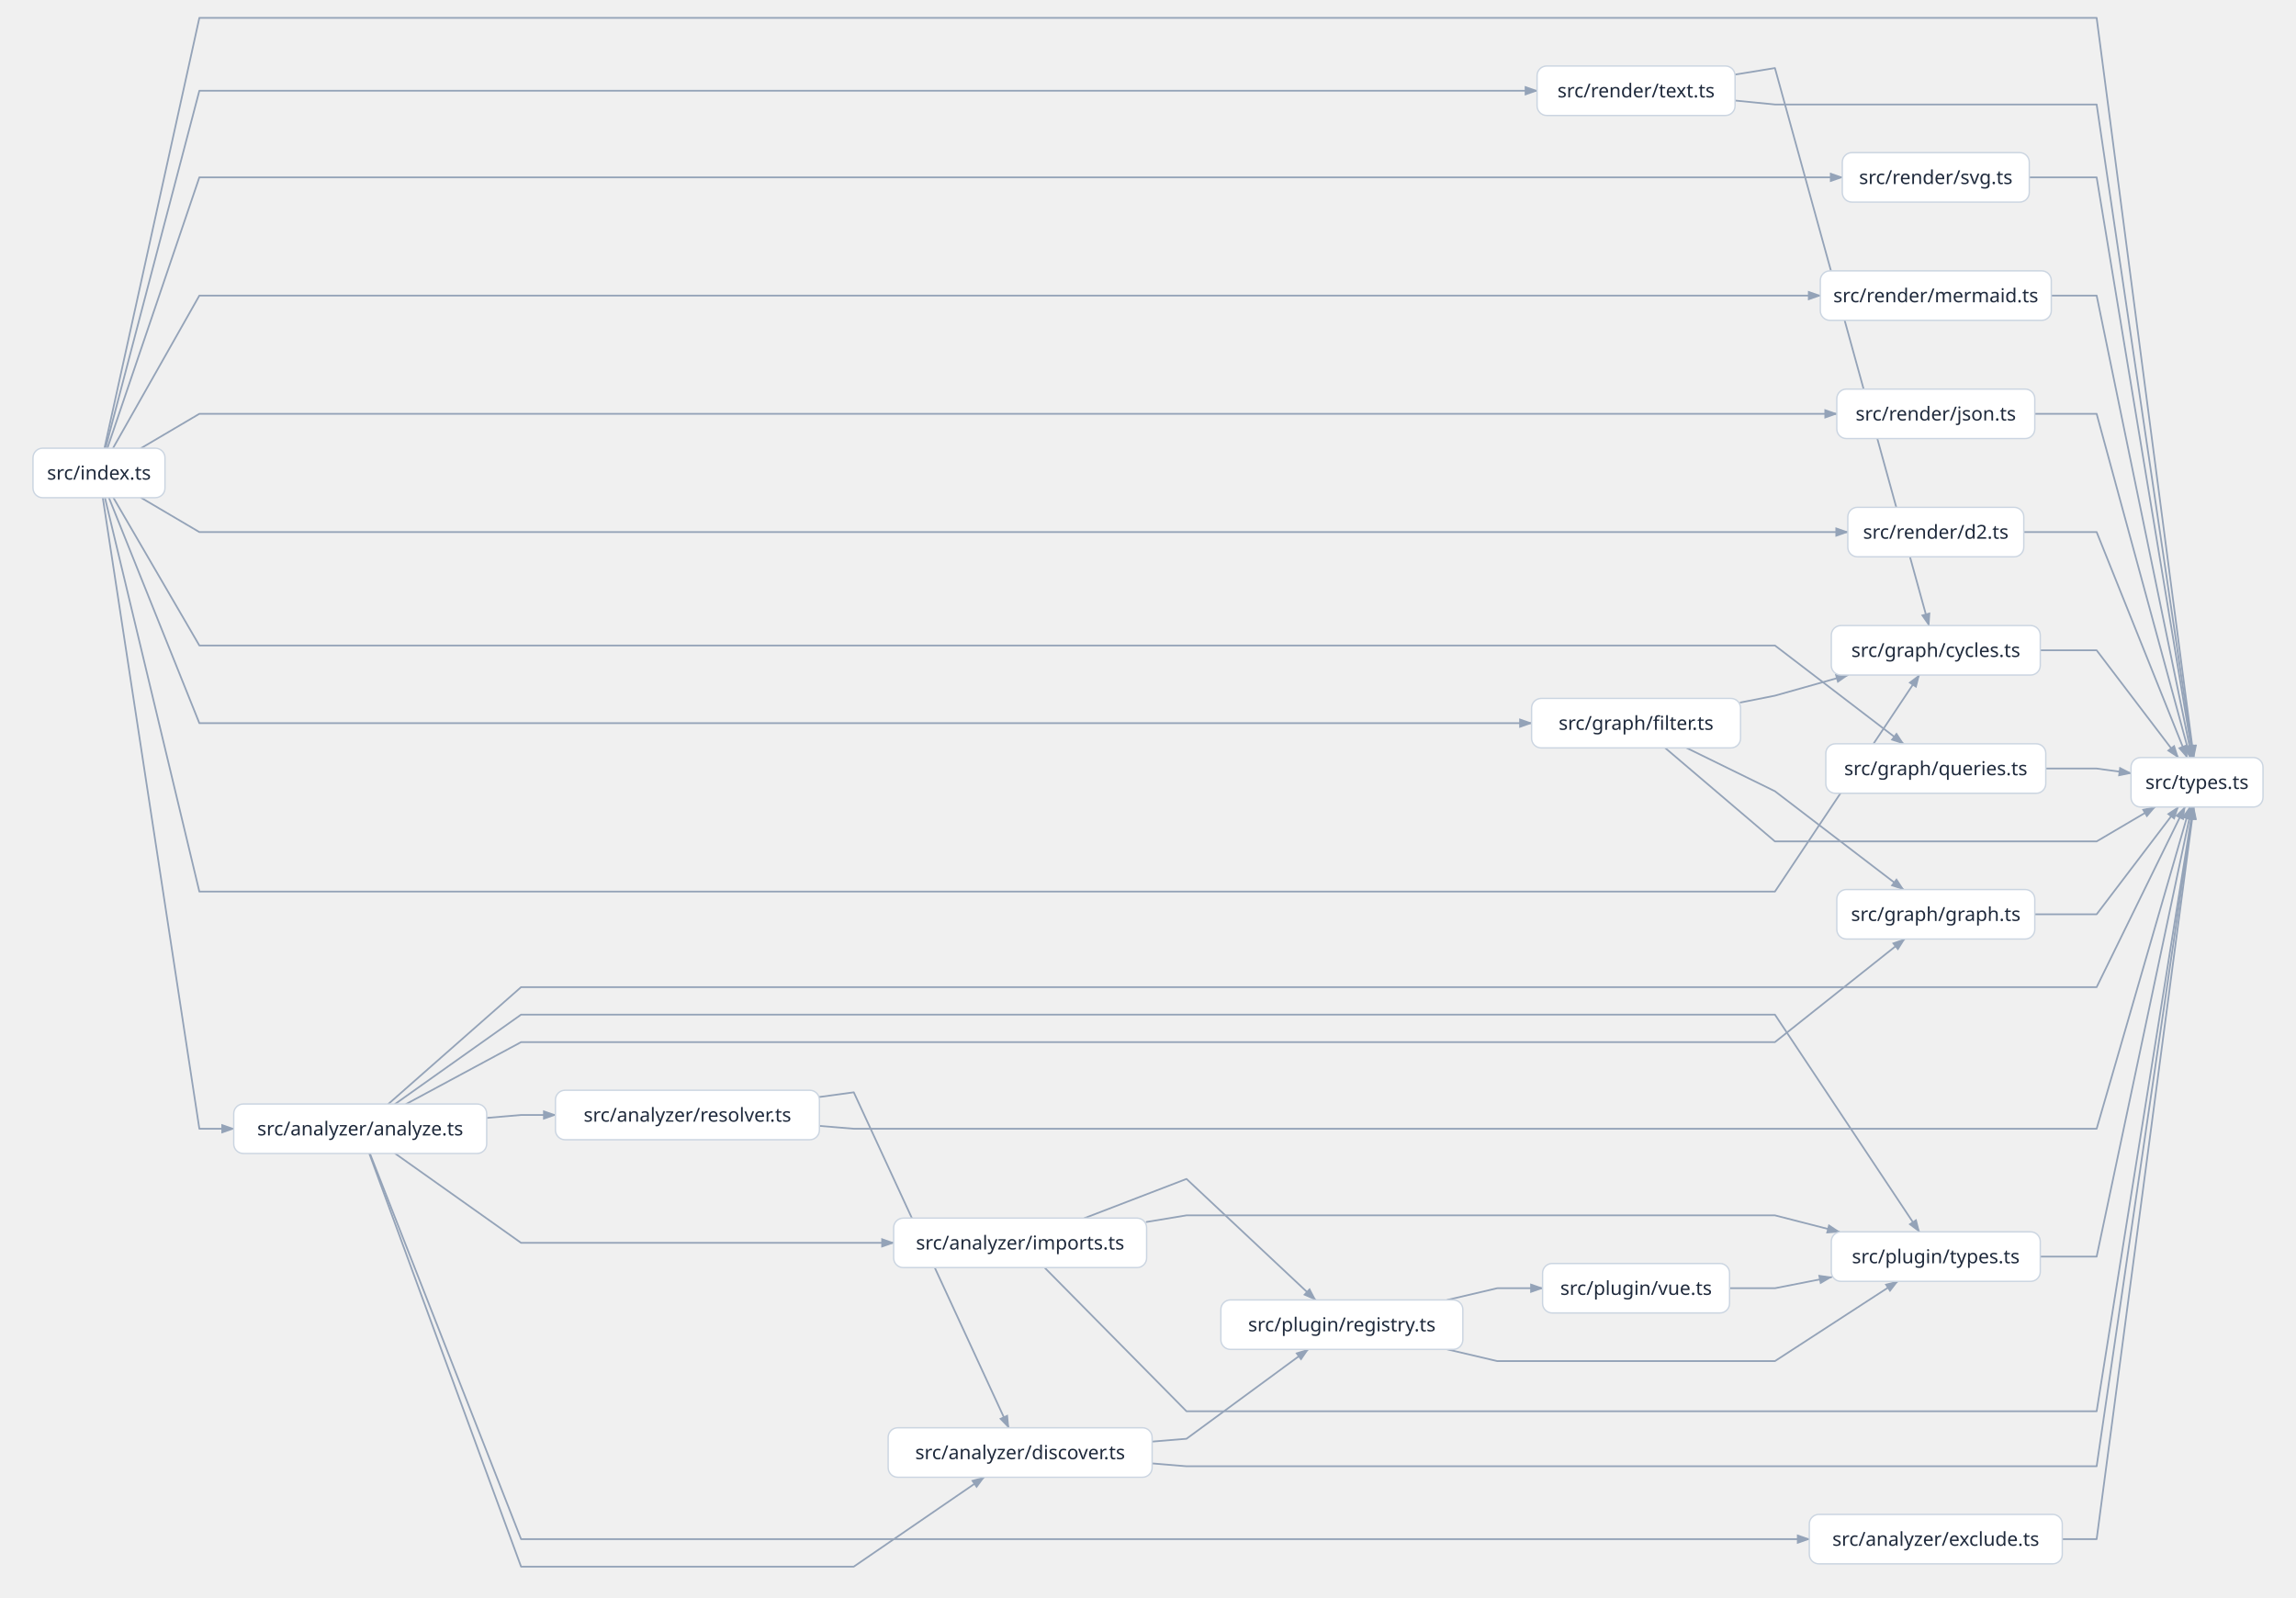
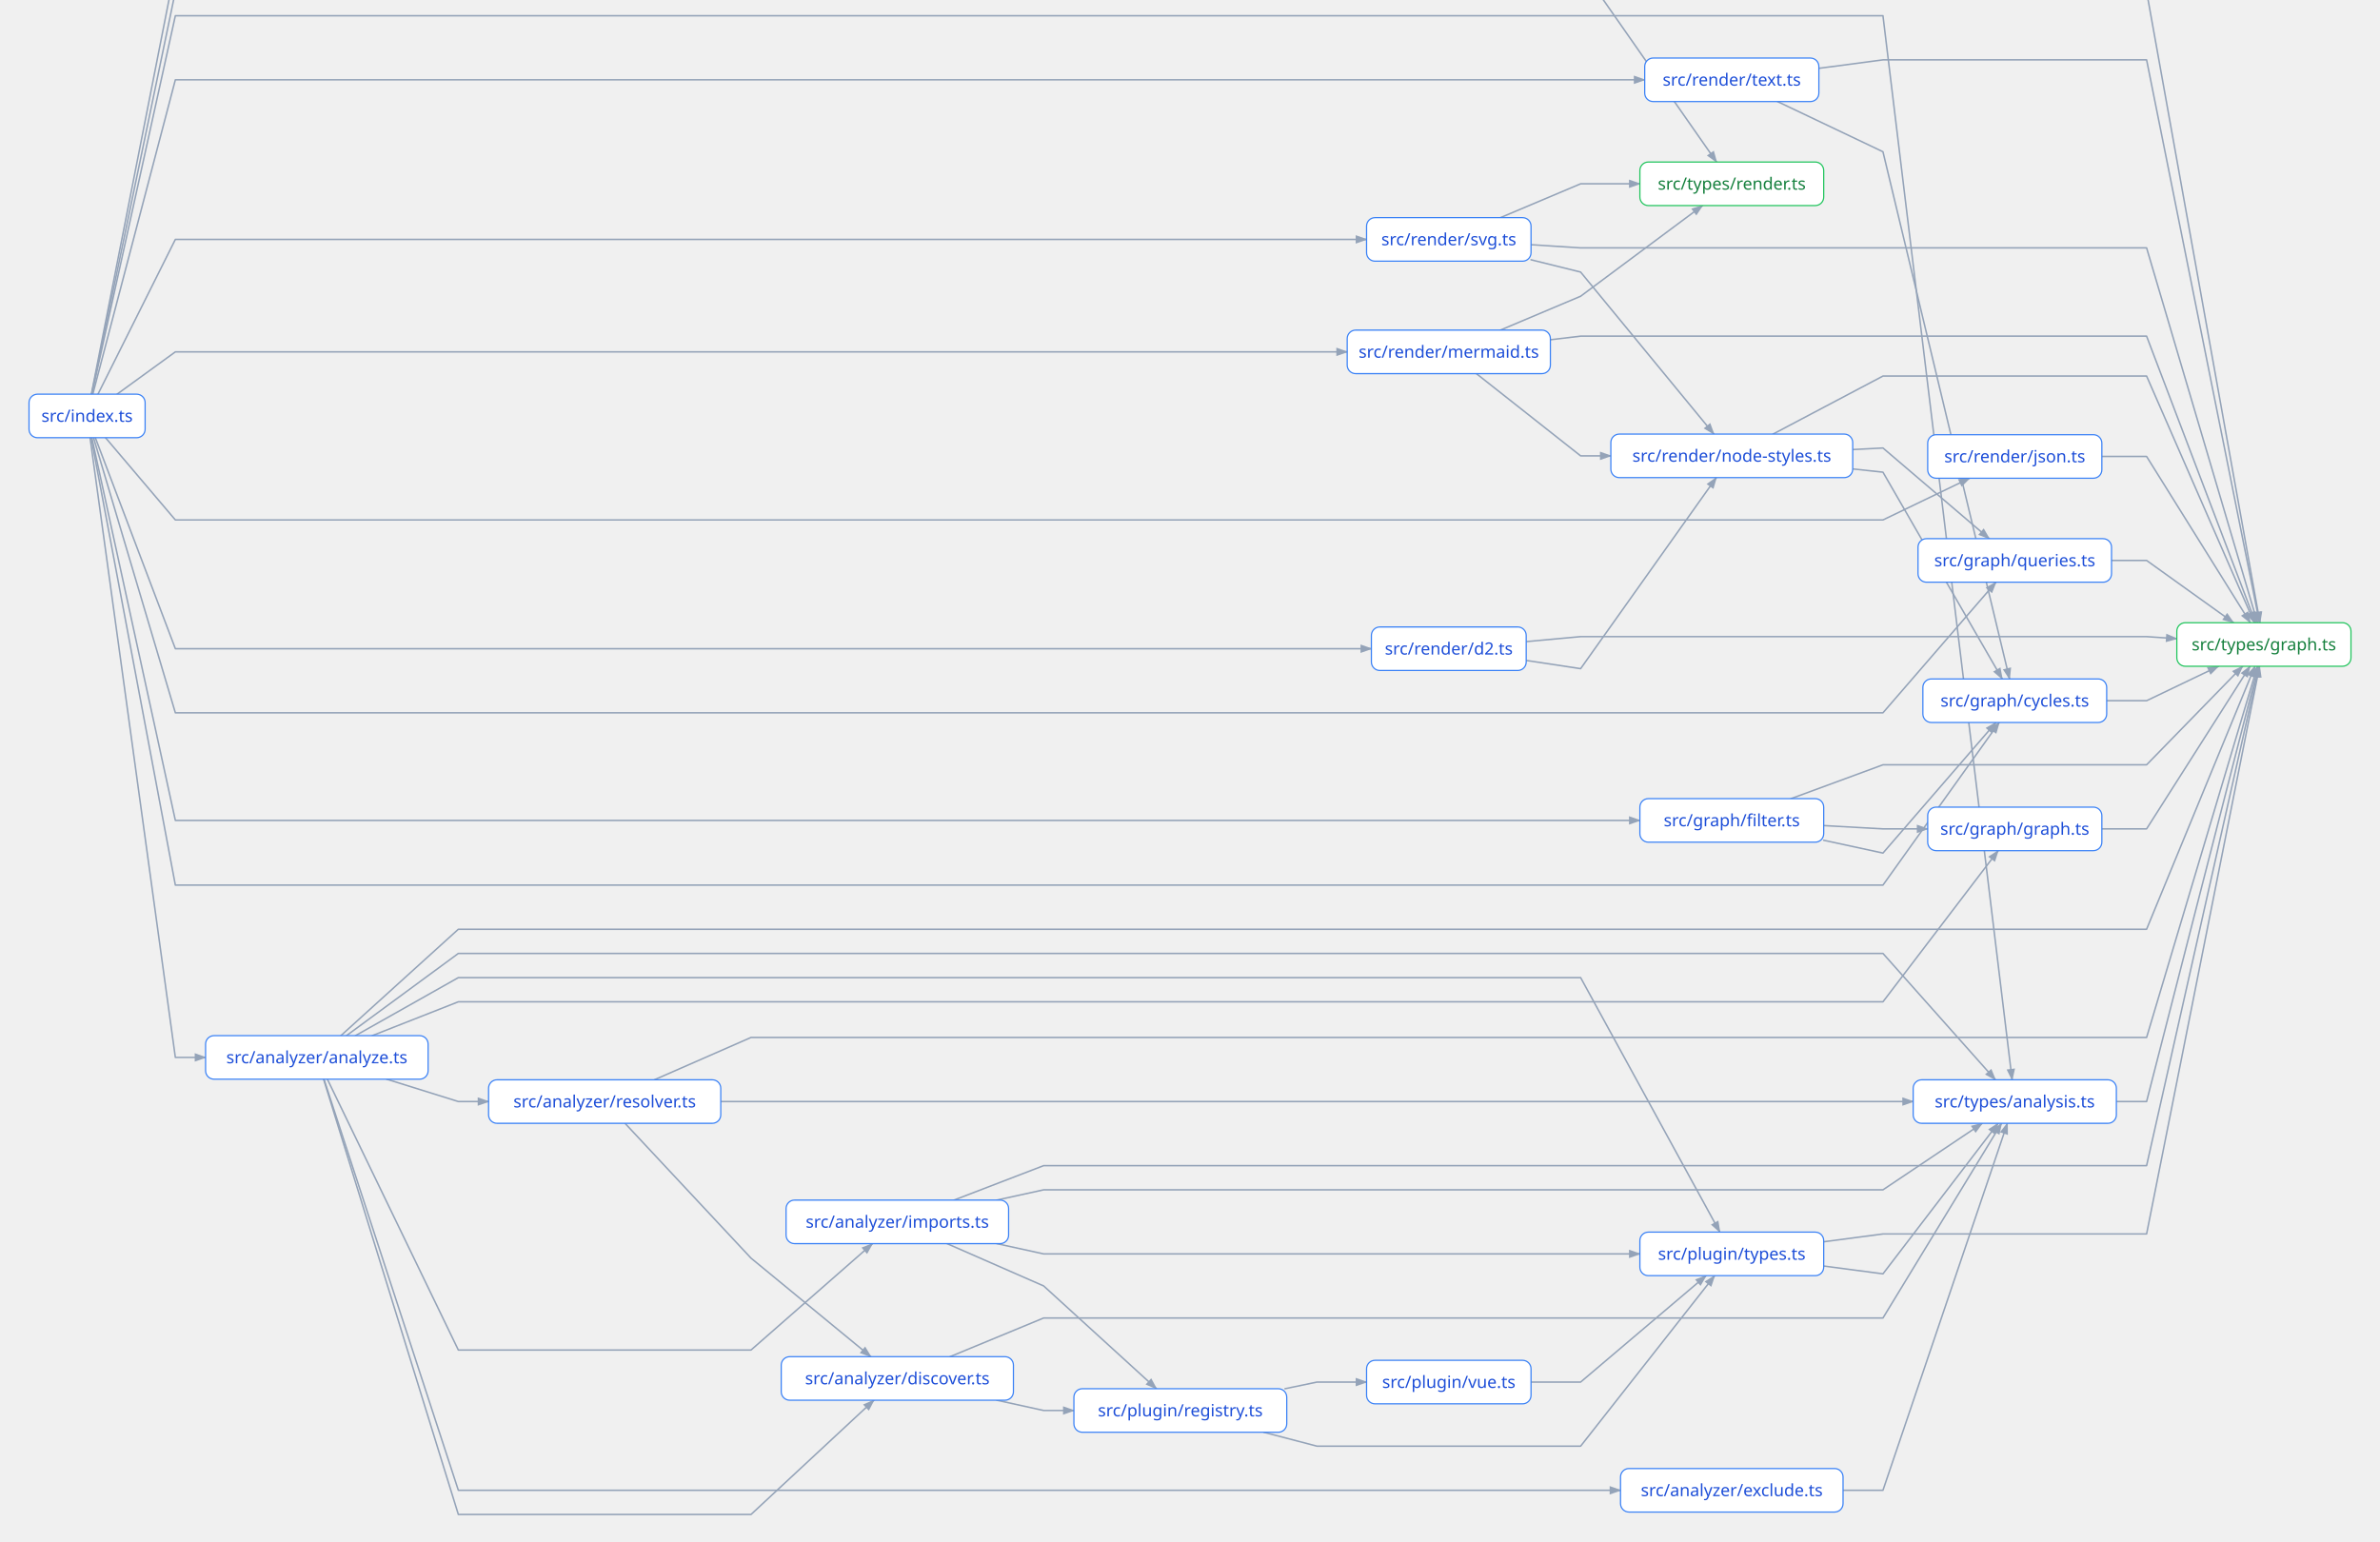
- <svg xmlns="http://www.w3.org/2000/svg" width="1670" height="1162" viewBox="0 0 1670 1162">
+ <svg xmlns="http://www.w3.org/2000/svg" width="1968" height="1275" viewBox="0 0 1968 1275">
  <defs>
    <marker id="arrow" viewBox="0 0 10 7" refX="9" refY="3.5" markerWidth="8" markerHeight="6" orient="auto">
      <path d="M 0 0 L 10 3.5 L 0 7 Z" fill="#94a3b8" />
    </marker>
    <marker id="arrow-cyclic" viewBox="0 0 10 7" refX="9" refY="3.5" markerWidth="8" markerHeight="6" orient="auto">
      <path d="M 0 0 L 10 3.5 L 0 7 Z" fill="#ef4444" />
    </marker>
  </defs>
  <g transform="translate(0 24)">
-     <path d="M 268.61 815 L 379 1115.50 L 500 1115.50 L 621 1115.50 L 715.76 1050.50" fill="none" stroke="#94a3b8" stroke-width="1.25" stroke-linecap="round" stroke-linejoin="round" marker-end="url(#arrow)" />
-     <path d="M 269.06 815 L 379 1095.50 L 500 1095.50 L 621 1095.50 L 742 1095.50 L 863 1095.50 L 976 1095.50 L 1089 1095.50 L 1190 1095.50 L 1291 1095.50 L 1316 1095.50" fill="none" stroke="#94a3b8" stroke-width="1.25" stroke-linecap="round" stroke-linejoin="round" marker-end="url(#arrow)" />
-     <path d="M 287.37 815 L 379 880 L 500 880 L 621 880 L 650 880" fill="none" stroke="#94a3b8" stroke-width="1.25" stroke-linecap="round" stroke-linejoin="round" marker-end="url(#arrow)" />
-     <path d="M 354 789.14 L 379 787 L 404 787" fill="none" stroke="#94a3b8" stroke-width="1.25" stroke-linecap="round" stroke-linejoin="round" marker-end="url(#arrow)" />
-     <path d="M 295.43 779 L 379 734 L 500 734 L 621 734 L 742 734 L 863 734 L 976 734 L 1089 734 L 1190 734 L 1291 734 L 1385.35 659" fill="none" stroke="#94a3b8" stroke-width="1.25" stroke-linecap="round" stroke-linejoin="round" marker-end="url(#arrow)" />
-     <path d="M 287.37 779 L 379 714 L 500 714 L 621 714 L 742 714 L 863 714 L 976 714 L 1089 714 L 1190 714 L 1291 714 L 1396.03 872" fill="none" stroke="#94a3b8" stroke-width="1.25" stroke-linecap="round" stroke-linejoin="round" marker-end="url(#arrow)" />
-     <path d="M 282.45 779 L 379 694 L 500 694 L 621 694 L 742 694 L 863 694 L 976 694 L 1089 694 L 1190 694 L 1291 694 L 1408 694 L 1525 694 L 1589.18 563" fill="none" stroke="#94a3b8" stroke-width="1.25" stroke-linecap="round" stroke-linejoin="round" marker-end="url(#arrow)" />
-     <path d="M 838 1024.57 L 863 1022.50 L 951.49 957.50" fill="none" stroke="#94a3b8" stroke-width="1.25" stroke-linecap="round" stroke-linejoin="round" marker-end="url(#arrow)" />
-     <path d="M 838 1040.43 L 863 1042.50 L 976 1042.50 L 1089 1042.50 L 1190 1042.50 L 1291 1042.50 L 1408 1042.50 L 1525 1042.50 L 1595.36 563" fill="none" stroke="#94a3b8" stroke-width="1.25" stroke-linecap="round" stroke-linejoin="round" marker-end="url(#arrow)" />
-     <path d="M 1500 1095.50 L 1525 1095.50 L 1595.61 563" fill="none" stroke="#94a3b8" stroke-width="1.25" stroke-linecap="round" stroke-linejoin="round" marker-end="url(#arrow)" />
-     <path d="M 788.84 862 L 863 833.50 L 956.81 921.50" fill="none" stroke="#94a3b8" stroke-width="1.25" stroke-linecap="round" stroke-linejoin="round" marker-end="url(#arrow)" />
-     <path d="M 834 864.79 L 863 860 L 976 860 L 1089 860 L 1190 860 L 1291 860 L 1337.80 872" fill="none" stroke="#94a3b8" stroke-width="1.25" stroke-linecap="round" stroke-linejoin="round" marker-end="url(#arrow)" />
-     <path d="M 759.78 898 L 863 1002.50 L 976 1002.50 L 1089 1002.50 L 1190 1002.50 L 1291 1002.50 L 1408 1002.50 L 1525 1002.50 L 1595.13 563" fill="none" stroke="#94a3b8" stroke-width="1.25" stroke-linecap="round" stroke-linejoin="round" marker-end="url(#arrow)" />
-     <path d="M 596 773.91 L 621 770.50 L 733.69 1014.50" fill="none" stroke="#94a3b8" stroke-width="1.25" stroke-linecap="round" stroke-linejoin="round" marker-end="url(#arrow)" />
-     <path d="M 596 794.93 L 621 797 L 742 797 L 863 797 L 976 797 L 1089 797 L 1190 797 L 1291 797 L 1408 797 L 1525 797 L 1592.79 563" fill="none" stroke="#94a3b8" stroke-width="1.25" stroke-linecap="round" stroke-linejoin="round" marker-end="url(#arrow)" />
-     <path d="M 1484 449 L 1525 449 L 1584.31 527" fill="none" stroke="#94a3b8" stroke-width="1.25" stroke-linecap="round" stroke-linejoin="round" marker-end="url(#arrow)" />
-     <path d="M 1266 486.95 L 1291 482 L 1344.18 467" fill="none" stroke="#94a3b8" stroke-width="1.25" stroke-linecap="round" stroke-linejoin="round" marker-end="url(#arrow)" />
-     <path d="M 1226.73 520 L 1291 551.50 L 1384.47 623" fill="none" stroke="#94a3b8" stroke-width="1.25" stroke-linecap="round" stroke-linejoin="round" marker-end="url(#arrow)" />
-     <path d="M 1211.14 520 L 1291 588 L 1408 588 L 1525 588 L 1567.44 563" fill="none" stroke="#94a3b8" stroke-width="1.25" stroke-linecap="round" stroke-linejoin="round" marker-end="url(#arrow)" />
-     <path d="M 1480 641 L 1525 641 L 1584.31 563" fill="none" stroke="#94a3b8" stroke-width="1.25" stroke-linecap="round" stroke-linejoin="round" marker-end="url(#arrow)" />
-     <path d="M 1488 535 L 1525 535 L 1550 538.42" fill="none" stroke="#94a3b8" stroke-width="1.25" stroke-linecap="round" stroke-linejoin="round" marker-end="url(#arrow)" />
-     <path d="M 74.75 338 L 145 797 L 170 797" fill="none" stroke="#94a3b8" stroke-width="1.25" stroke-linecap="round" stroke-linejoin="round" marker-end="url(#arrow)" />
-     <path d="M 76.32 338 L 145 624.50 L 262 624.50 L 379 624.50 L 500 624.50 L 621 624.50 L 742 624.50 L 863 624.50 L 976 624.50 L 1089 624.50 L 1190 624.50 L 1291 624.50 L 1396 467" fill="none" stroke="#94a3b8" stroke-width="1.25" stroke-linecap="round" stroke-linejoin="round" marker-end="url(#arrow)" />
-     <path d="M 79.22 338 L 145 502 L 262 502 L 379 502 L 500 502 L 621 502 L 742 502 L 863 502 L 976 502 L 1089 502 L 1114 502" fill="none" stroke="#94a3b8" stroke-width="1.25" stroke-linecap="round" stroke-linejoin="round" marker-end="url(#arrow)" />
-     <path d="M 82.47 338 L 145 445.50 L 262 445.50 L 379 445.50 L 500 445.50 L 621 445.50 L 742 445.50 L 863 445.50 L 976 445.50 L 1089 445.50 L 1190 445.50 L 1291 445.50 L 1384.47 517" fill="none" stroke="#94a3b8" stroke-width="1.25" stroke-linecap="round" stroke-linejoin="round" marker-end="url(#arrow)" />
-     <path d="M 102.56 338 L 145 363 L 262 363 L 379 363 L 500 363 L 621 363 L 742 363 L 863 363 L 976 363 L 1089 363 L 1190 363 L 1291 363 L 1344 363" fill="none" stroke="#94a3b8" stroke-width="1.25" stroke-linecap="round" stroke-linejoin="round" marker-end="url(#arrow)" />
-     <path d="M 102.56 302 L 145 277 L 262 277 L 379 277 L 500 277 L 621 277 L 742 277 L 863 277 L 976 277 L 1089 277 L 1190 277 L 1291 277 L 1336 277" fill="none" stroke="#94a3b8" stroke-width="1.25" stroke-linecap="round" stroke-linejoin="round" marker-end="url(#arrow)" />
-     <path d="M 82.19 302 L 145 191 L 262 191 L 379 191 L 500 191 L 621 191 L 742 191 L 863 191 L 976 191 L 1089 191 L 1190 191 L 1291 191 L 1324 191" fill="none" stroke="#94a3b8" stroke-width="1.25" stroke-linecap="round" stroke-linejoin="round" marker-end="url(#arrow)" />
-     <path d="M 78.11 302 L 145 105 L 262 105 L 379 105 L 500 105 L 621 105 L 742 105 L 863 105 L 976 105 L 1089 105 L 1190 105 L 1291 105 L 1340 105" fill="none" stroke="#94a3b8" stroke-width="1.25" stroke-linecap="round" stroke-linejoin="round" marker-end="url(#arrow)" />
-     <path d="M 76.73 302 L 145 42 L 262 42 L 379 42 L 500 42 L 621 42 L 742 42 L 863 42 L 976 42 L 1089 42 L 1118 42" fill="none" stroke="#94a3b8" stroke-width="1.25" stroke-linecap="round" stroke-linejoin="round" marker-end="url(#arrow)" />
-     <path d="M 75.97 302 L 145 -11 L 262 -11 L 379 -11 L 500 -11 L 621 -11 L 742 -11 L 863 -11 L 976 -11 L 1089 -11 L 1190 -11 L 1291 -11 L 1408 -11 L 1525 -11 L 1595.64 527" fill="none" stroke="#94a3b8" stroke-width="1.25" stroke-linecap="round" stroke-linejoin="round" marker-end="url(#arrow)" />
-     <path d="M 1052.75 957.50 L 1089 966 L 1190 966 L 1291 966 L 1380.29 908" fill="none" stroke="#94a3b8" stroke-width="1.25" stroke-linecap="round" stroke-linejoin="round" marker-end="url(#arrow)" />
-     <path d="M 1052.75 921.50 L 1089 913 L 1122 913" fill="none" stroke="#94a3b8" stroke-width="1.25" stroke-linecap="round" stroke-linejoin="round" marker-end="url(#arrow)" />
-     <path d="M 1484 890 L 1525 890 L 1594.19 563" fill="none" stroke="#94a3b8" stroke-width="1.25" stroke-linecap="round" stroke-linejoin="round" marker-end="url(#arrow)" />
-     <path d="M 1258 913 L 1291 913 L 1332 904.94" fill="none" stroke="#94a3b8" stroke-width="1.25" stroke-linecap="round" stroke-linejoin="round" marker-end="url(#arrow)" />
-     <path d="M 1472 363 L 1525 363 L 1590.78 527" fill="none" stroke="#94a3b8" stroke-width="1.25" stroke-linecap="round" stroke-linejoin="round" marker-end="url(#arrow)" />
-     <path d="M 1480 277 L 1525 277 L 1593.10 527" fill="none" stroke="#94a3b8" stroke-width="1.25" stroke-linecap="round" stroke-linejoin="round" marker-end="url(#arrow)" />
-     <path d="M 1492 191 L 1525 191 L 1594.29 527" fill="none" stroke="#94a3b8" stroke-width="1.25" stroke-linecap="round" stroke-linejoin="round" marker-end="url(#arrow)" />
-     <path d="M 1476 105 L 1525 105 L 1595.01 527" fill="none" stroke="#94a3b8" stroke-width="1.25" stroke-linecap="round" stroke-linejoin="round" marker-end="url(#arrow)" />
-     <path d="M 1262 30.24 L 1291 25.50 L 1403.03 431" fill="none" stroke="#94a3b8" stroke-width="1.25" stroke-linecap="round" stroke-linejoin="round" marker-end="url(#arrow)" />
-     <path d="M 1262 49.13 L 1291 52 L 1408 52 L 1525 52 L 1595.33 527" fill="none" stroke="#94a3b8" stroke-width="1.25" stroke-linecap="round" stroke-linejoin="round" marker-end="url(#arrow)" />
-     <rect x="170" y="779" width="184" height="36" rx="7" fill="#ffffff" stroke="#cbd5e1" stroke-width="1" />
-     <text x="262" y="797" fill="#1e293b" font-family="sans-serif" font-size="14" text-anchor="middle" dominant-baseline="middle">src/analyzer/analyze.ts</text>
-     <rect x="646" y="1014.50" width="192" height="36" rx="7" fill="#ffffff" stroke="#cbd5e1" stroke-width="1" />
-     <text x="742" y="1032.50" fill="#1e293b" font-family="sans-serif" font-size="14" text-anchor="middle" dominant-baseline="middle">src/analyzer/discover.ts</text>
-     <rect x="1316" y="1077.50" width="184" height="36" rx="7" fill="#ffffff" stroke="#cbd5e1" stroke-width="1" />
-     <text x="1408" y="1095.50" fill="#1e293b" font-family="sans-serif" font-size="14" text-anchor="middle" dominant-baseline="middle">src/analyzer/exclude.ts</text>
-     <rect x="650" y="862" width="184" height="36" rx="7" fill="#ffffff" stroke="#cbd5e1" stroke-width="1" />
-     <text x="742" y="880" fill="#1e293b" font-family="sans-serif" font-size="14" text-anchor="middle" dominant-baseline="middle">src/analyzer/imports.ts</text>
-     <rect x="404" y="769" width="192" height="36" rx="7" fill="#ffffff" stroke="#cbd5e1" stroke-width="1" />
-     <text x="500" y="787" fill="#1e293b" font-family="sans-serif" font-size="14" text-anchor="middle" dominant-baseline="middle">src/analyzer/resolver.ts</text>
-     <rect x="1332" y="431" width="152" height="36" rx="7" fill="#ffffff" stroke="#cbd5e1" stroke-width="1" />
-     <text x="1408" y="449" fill="#1e293b" font-family="sans-serif" font-size="14" text-anchor="middle" dominant-baseline="middle">src/graph/cycles.ts</text>
-     <rect x="1114" y="484" width="152" height="36" rx="7" fill="#ffffff" stroke="#cbd5e1" stroke-width="1" />
-     <text x="1190" y="502" fill="#1e293b" font-family="sans-serif" font-size="14" text-anchor="middle" dominant-baseline="middle">src/graph/filter.ts</text>
-     <rect x="1336" y="623" width="144" height="36" rx="7" fill="#ffffff" stroke="#cbd5e1" stroke-width="1" />
-     <text x="1408" y="641" fill="#1e293b" font-family="sans-serif" font-size="14" text-anchor="middle" dominant-baseline="middle">src/graph/graph.ts</text>
-     <rect x="1328" y="517" width="160" height="36" rx="7" fill="#ffffff" stroke="#cbd5e1" stroke-width="1" />
-     <text x="1408" y="535" fill="#1e293b" font-family="sans-serif" font-size="14" text-anchor="middle" dominant-baseline="middle">src/graph/queries.ts</text>
-     <rect x="24" y="302" width="96" height="36" rx="7" fill="#ffffff" stroke="#cbd5e1" stroke-width="1" />
-     <text x="72" y="320" fill="#1e293b" font-family="sans-serif" font-size="14" text-anchor="middle" dominant-baseline="middle">src/index.ts</text>
-     <rect x="888" y="921.50" width="176" height="36" rx="7" fill="#ffffff" stroke="#cbd5e1" stroke-width="1" />
-     <text x="976" y="939.50" fill="#1e293b" font-family="sans-serif" font-size="14" text-anchor="middle" dominant-baseline="middle">src/plugin/registry.ts</text>
-     <rect x="1332" y="872" width="152" height="36" rx="7" fill="#ffffff" stroke="#cbd5e1" stroke-width="1" />
-     <text x="1408" y="890" fill="#1e293b" font-family="sans-serif" font-size="14" text-anchor="middle" dominant-baseline="middle">src/plugin/types.ts</text>
-     <rect x="1122" y="895" width="136" height="36" rx="7" fill="#ffffff" stroke="#cbd5e1" stroke-width="1" />
-     <text x="1190" y="913" fill="#1e293b" font-family="sans-serif" font-size="14" text-anchor="middle" dominant-baseline="middle">src/plugin/vue.ts</text>
-     <rect x="1344" y="345" width="128" height="36" rx="7" fill="#ffffff" stroke="#cbd5e1" stroke-width="1" />
-     <text x="1408" y="363" fill="#1e293b" font-family="sans-serif" font-size="14" text-anchor="middle" dominant-baseline="middle">src/render/d2.ts</text>
-     <rect x="1336" y="259" width="144" height="36" rx="7" fill="#ffffff" stroke="#cbd5e1" stroke-width="1" />
-     <text x="1408" y="277" fill="#1e293b" font-family="sans-serif" font-size="14" text-anchor="middle" dominant-baseline="middle">src/render/json.ts</text>
-     <rect x="1324" y="173" width="168" height="36" rx="7" fill="#ffffff" stroke="#cbd5e1" stroke-width="1" />
-     <text x="1408" y="191" fill="#1e293b" font-family="sans-serif" font-size="14" text-anchor="middle" dominant-baseline="middle">src/render/mermaid.ts</text>
-     <rect x="1340" y="87" width="136" height="36" rx="7" fill="#ffffff" stroke="#cbd5e1" stroke-width="1" />
-     <text x="1408" y="105" fill="#1e293b" font-family="sans-serif" font-size="14" text-anchor="middle" dominant-baseline="middle">src/render/svg.ts</text>
-     <rect x="1118" y="24" width="144" height="36" rx="7" fill="#ffffff" stroke="#cbd5e1" stroke-width="1" />
-     <text x="1190" y="42" fill="#1e293b" font-family="sans-serif" font-size="14" text-anchor="middle" dominant-baseline="middle">src/render/text.ts</text>
-     <rect x="1550" y="527" width="96" height="36" rx="7" fill="#ffffff" stroke="#cbd5e1" stroke-width="1" />
-     <text x="1598" y="545" fill="#1e293b" font-family="sans-serif" font-size="14" text-anchor="middle" dominant-baseline="middle">src/types.ts</text>
+     <path d="M 267.57 868.50 L 379 1228.50 L 500 1228.50 L 621 1228.50 L 722.64 1134" fill="none" stroke="#94a3b8" stroke-width="1.25" stroke-linecap="round" stroke-linejoin="round" marker-end="url(#arrow)" />
+     <path d="M 267.88 868.50 L 379 1208.50 L 500 1208.50 L 621 1208.50 L 742 1208.50 L 863 1208.50 L 976 1208.50 L 1089 1208.50 L 1198 1208.50 L 1307 1208.50 L 1340 1208.50" fill="none" stroke="#94a3b8" stroke-width="1.25" stroke-linecap="round" stroke-linejoin="round" marker-end="url(#arrow)" />
+     <path d="M 270.70 868.50 L 379 1092.50 L 500 1092.50 L 621 1092.50 L 721.45 1004.50" fill="none" stroke="#94a3b8" stroke-width="1.25" stroke-linecap="round" stroke-linejoin="round" marker-end="url(#arrow)" />
+     <path d="M 319.70 868.50 L 379 887 L 404 887" fill="none" stroke="#94a3b8" stroke-width="1.25" stroke-linecap="round" stroke-linejoin="round" marker-end="url(#arrow)" />
+     <path d="M 307.78 832.50 L 379 804.50 L 500 804.50 L 621 804.50 L 742 804.50 L 863 804.50 L 976 804.50 L 1089 804.50 L 1198 804.50 L 1307 804.50 L 1432 804.50 L 1557 804.50 L 1652.28 679.50" fill="none" stroke="#94a3b8" stroke-width="1.25" stroke-linecap="round" stroke-linejoin="round" marker-end="url(#arrow)" />
+     <path d="M 293.91 832.50 L 379 784.50 L 500 784.50 L 621 784.50 L 742 784.50 L 863 784.50 L 976 784.50 L 1089 784.50 L 1198 784.50 L 1307 784.50 L 1422.15 995" fill="none" stroke="#94a3b8" stroke-width="1.25" stroke-linecap="round" stroke-linejoin="round" marker-end="url(#arrow)" />
+     <path d="M 286.49 832.50 L 379 764.50 L 500 764.50 L 621 764.50 L 742 764.50 L 863 764.50 L 976 764.50 L 1089 764.50 L 1198 764.50 L 1307 764.50 L 1432 764.50 L 1557 764.50 L 1649.98 869" fill="none" stroke="#94a3b8" stroke-width="1.25" stroke-linecap="round" stroke-linejoin="round" marker-end="url(#arrow)" />
+     <path d="M 281.87 832.50 L 379 744.50 L 500 744.50 L 621 744.50 L 742 744.50 L 863 744.50 L 976 744.50 L 1089 744.50 L 1198 744.50 L 1307 744.50 L 1432 744.50 L 1557 744.50 L 1666 744.50 L 1775 744.50 L 1864.59 527" fill="none" stroke="#94a3b8" stroke-width="1.25" stroke-linecap="round" stroke-linejoin="round" marker-end="url(#arrow)" />
+     <path d="M 824.19 1134 L 863 1142.50 L 888 1142.50" fill="none" stroke="#94a3b8" stroke-width="1.25" stroke-linecap="round" stroke-linejoin="round" marker-end="url(#arrow)" />
+     <path d="M 785.56 1098 L 863 1066 L 976 1066 L 1089 1066 L 1198 1066 L 1307 1066 L 1432 1066 L 1557 1066 L 1655.04 905" fill="none" stroke="#94a3b8" stroke-width="1.25" stroke-linecap="round" stroke-linejoin="round" marker-end="url(#arrow)" />
+     <path d="M 1524 1208.50 L 1557 1208.50 L 1659.90 905" fill="none" stroke="#94a3b8" stroke-width="1.25" stroke-linecap="round" stroke-linejoin="round" marker-end="url(#arrow)" />
+     <path d="M 783.09 1004.50 L 863 1039.50 L 956.25 1124.50" fill="none" stroke="#94a3b8" stroke-width="1.25" stroke-linecap="round" stroke-linejoin="round" marker-end="url(#arrow)" />
+     <path d="M 824.19 1004.50 L 863 1013 L 976 1013 L 1089 1013 L 1198 1013 L 1307 1013 L 1356 1013" fill="none" stroke="#94a3b8" stroke-width="1.25" stroke-linecap="round" stroke-linejoin="round" marker-end="url(#arrow)" />
+     <path d="M 824.19 968.50 L 863 960 L 976 960 L 1089 960 L 1198 960 L 1307 960 L 1432 960 L 1557 960 L 1639.12 905" fill="none" stroke="#94a3b8" stroke-width="1.25" stroke-linecap="round" stroke-linejoin="round" marker-end="url(#arrow)" />
+     <path d="M 788.84 968.50 L 863 940 L 976 940 L 1089 940 L 1198 940 L 1307 940 L 1432 940 L 1557 940 L 1666 940 L 1775 940 L 1867.95 527" fill="none" stroke="#94a3b8" stroke-width="1.25" stroke-linecap="round" stroke-linejoin="round" marker-end="url(#arrow)" />
+     <path d="M 516.82 905 L 621 1016.50 L 720.11 1098" fill="none" stroke="#94a3b8" stroke-width="1.25" stroke-linecap="round" stroke-linejoin="round" marker-end="url(#arrow)" />
+     <path d="M 596 887 L 621 887 L 742 887 L 863 887 L 976 887 L 1089 887 L 1198 887 L 1307 887 L 1432 887 L 1557 887 L 1582 887" fill="none" stroke="#94a3b8" stroke-width="1.25" stroke-linecap="round" stroke-linejoin="round" marker-end="url(#arrow)" />
+     <path d="M 541.09 869 L 621 834 L 742 834 L 863 834 L 976 834 L 1089 834 L 1198 834 L 1307 834 L 1432 834 L 1557 834 L 1666 834 L 1775 834 L 1866.63 527" fill="none" stroke="#94a3b8" stroke-width="1.25" stroke-linecap="round" stroke-linejoin="round" marker-end="url(#arrow)" />
+     <path d="M 1742 555.50 L 1775 555.50 L 1834.45 527" fill="none" stroke="#94a3b8" stroke-width="1.25" stroke-linecap="round" stroke-linejoin="round" marker-end="url(#arrow)" />
+     <path d="M 1508 670.92 L 1557 681.50 L 1650.43 573.50" fill="none" stroke="#94a3b8" stroke-width="1.25" stroke-linecap="round" stroke-linejoin="round" marker-end="url(#arrow)" />
+     <path d="M 1508 658.76 L 1557 661.50 L 1594 661.50" fill="none" stroke="#94a3b8" stroke-width="1.25" stroke-linecap="round" stroke-linejoin="round" marker-end="url(#arrow)" />
+     <path d="M 1480.91 636.50 L 1557 608.50 L 1666 608.50 L 1775 608.50 L 1854.45 527" fill="none" stroke="#94a3b8" stroke-width="1.25" stroke-linecap="round" stroke-linejoin="round" marker-end="url(#arrow)" />
+     <path d="M 1738 661.50 L 1775 661.50 L 1860.55 527" fill="none" stroke="#94a3b8" stroke-width="1.25" stroke-linecap="round" stroke-linejoin="round" marker-end="url(#arrow)" />
+     <path d="M 1746 439.50 L 1775 439.50 L 1846.88 491" fill="none" stroke="#94a3b8" stroke-width="1.25" stroke-linecap="round" stroke-linejoin="round" marker-end="url(#arrow)" />
+     <path d="M 74.48 338 L 145 850.50 L 170 850.50" fill="none" stroke="#94a3b8" stroke-width="1.25" stroke-linecap="round" stroke-linejoin="round" marker-end="url(#arrow)" />
+     <path d="M 75.39 338 L 145 708 L 262 708 L 379 708 L 500 708 L 621 708 L 742 708 L 863 708 L 976 708 L 1089 708 L 1198 708 L 1307 708 L 1432 708 L 1557 708 L 1653.13 573.50" fill="none" stroke="#94a3b8" stroke-width="1.25" stroke-linecap="round" stroke-linejoin="round" marker-end="url(#arrow)" />
+     <path d="M 75.93 338 L 145 654.50 L 262 654.50 L 379 654.50 L 500 654.50 L 621 654.50 L 742 654.50 L 863 654.50 L 976 654.50 L 1089 654.50 L 1198 654.50 L 1307 654.50 L 1356 654.50" fill="none" stroke="#94a3b8" stroke-width="1.25" stroke-linecap="round" stroke-linejoin="round" marker-end="url(#arrow)" />
+     <path d="M 77.35 338 L 145 565.50 L 262 565.50 L 379 565.50 L 500 565.50 L 621 565.50 L 742 565.50 L 863 565.50 L 976 565.50 L 1089 565.50 L 1198 565.50 L 1307 565.50 L 1432 565.50 L 1557 565.50 L 1650.43 457.50" fill="none" stroke="#94a3b8" stroke-width="1.25" stroke-linecap="round" stroke-linejoin="round" marker-end="url(#arrow)" />
+     <path d="M 78.83 338 L 145 512.50 L 262 512.50 L 379 512.50 L 500 512.50 L 621 512.50 L 742 512.50 L 863 512.50 L 976 512.50 L 1089 512.50 L 1134 512.50" fill="none" stroke="#94a3b8" stroke-width="1.25" stroke-linecap="round" stroke-linejoin="round" marker-end="url(#arrow)" />
+     <path d="M 87.28 338 L 145 406 L 262 406 L 379 406 L 500 406 L 621 406 L 742 406 L 863 406 L 976 406 L 1089 406 L 1198 406 L 1307 406 L 1432 406 L 1557 406 L 1628.63 371.50" fill="none" stroke="#94a3b8" stroke-width="1.25" stroke-linecap="round" stroke-linejoin="round" marker-end="url(#arrow)" />
+     <path d="M 96.79 302 L 145 267 L 262 267 L 379 267 L 500 267 L 621 267 L 742 267 L 863 267 L 976 267 L 1089 267 L 1114 267" fill="none" stroke="#94a3b8" stroke-width="1.25" stroke-linecap="round" stroke-linejoin="round" marker-end="url(#arrow)" />
+     <path d="M 81 302 L 145 174 L 262 174 L 379 174 L 500 174 L 621 174 L 742 174 L 863 174 L 976 174 L 1089 174 L 1130 174" fill="none" stroke="#94a3b8" stroke-width="1.25" stroke-linecap="round" stroke-linejoin="round" marker-end="url(#arrow)" />
+     <path d="M 76.73 302 L 145 42 L 262 42 L 379 42 L 500 42 L 621 42 L 742 42 L 863 42 L 976 42 L 1089 42 L 1198 42 L 1307 42 L 1360 42" fill="none" stroke="#94a3b8" stroke-width="1.25" stroke-linecap="round" stroke-linejoin="round" marker-end="url(#arrow)" />
+     <path d="M 75.97 302 L 145 -11 L 262 -11 L 379 -11 L 500 -11 L 621 -11 L 742 -11 L 863 -11 L 976 -11 L 1089 -11 L 1198 -11 L 1307 -11 L 1432 -11 L 1557 -11 L 1663.82 869" fill="none" stroke="#94a3b8" stroke-width="1.25" stroke-linecap="round" stroke-linejoin="round" marker-end="url(#arrow)" />
+     <path d="M 75.74 302 L 145 -31 L 262 -31 L 379 -31 L 500 -31 L 621 -31 L 742 -31 L 863 -31 L 976 -31 L 1089 -31 L 1198 -31 L 1307 -31 L 1432 -31 L 1557 -31 L 1666 -31 L 1775 -31 L 1868.77 491" fill="none" stroke="#94a3b8" stroke-width="1.25" stroke-linecap="round" stroke-linejoin="round" marker-end="url(#arrow)" />
+     <path d="M 75.54 302 L 145 -51 L 262 -51 L 379 -51 L 500 -51 L 621 -51 L 742 -51 L 863 -51 L 976 -51 L 1089 -51 L 1198 -51 L 1307 -51 L 1419.43 110" fill="none" stroke="#94a3b8" stroke-width="1.25" stroke-linecap="round" stroke-linejoin="round" marker-end="url(#arrow)" />
+     <path d="M 1044.95 1160.50 L 1089 1172 L 1198 1172 L 1307 1172 L 1417.85 1031" fill="none" stroke="#94a3b8" stroke-width="1.25" stroke-linecap="round" stroke-linejoin="round" marker-end="url(#arrow)" />
+     <path d="M 1062.55 1124.50 L 1089 1119 L 1130 1119" fill="none" stroke="#94a3b8" stroke-width="1.25" stroke-linecap="round" stroke-linejoin="round" marker-end="url(#arrow)" />
+     <path d="M 1508 1023.03 L 1557 1029.50 L 1652.23 905" fill="none" stroke="#94a3b8" stroke-width="1.25" stroke-linecap="round" stroke-linejoin="round" marker-end="url(#arrow)" />
+     <path d="M 1508 1002.97 L 1557 996.50 L 1666 996.50 L 1775 996.50 L 1868.42 527" fill="none" stroke="#94a3b8" stroke-width="1.25" stroke-linecap="round" stroke-linejoin="round" marker-end="url(#arrow)" />
+     <path d="M 1266 1119 L 1307 1119 L 1410.77 1031" fill="none" stroke="#94a3b8" stroke-width="1.25" stroke-linecap="round" stroke-linejoin="round" marker-end="url(#arrow)" />
+     <path d="M 1262 522.19 L 1307 529 L 1419.22 371" fill="none" stroke="#94a3b8" stroke-width="1.25" stroke-linecap="round" stroke-linejoin="round" marker-end="url(#arrow)" />
+     <path d="M 1262 506.63 L 1307 502.50 L 1432 502.50 L 1557 502.50 L 1666 502.50 L 1775 502.50 L 1800 504.18" fill="none" stroke="#94a3b8" stroke-width="1.25" stroke-linecap="round" stroke-linejoin="round" marker-end="url(#arrow)" />
+     <path d="M 1738 353.50 L 1775 353.50 L 1860.77 491" fill="none" stroke="#94a3b8" stroke-width="1.25" stroke-linecap="round" stroke-linejoin="round" marker-end="url(#arrow)" />
+     <path d="M 1220.81 285 L 1307 353 L 1332 353" fill="none" stroke="#94a3b8" stroke-width="1.25" stroke-linecap="round" stroke-linejoin="round" marker-end="url(#arrow)" />
+     <path d="M 1282 256.98 L 1307 254 L 1432 254 L 1557 254 L 1666 254 L 1775 254 L 1865.15 491" fill="none" stroke="#94a3b8" stroke-width="1.25" stroke-linecap="round" stroke-linejoin="round" marker-end="url(#arrow)" />
+     <path d="M 1240.65 249 L 1307 221 L 1407.81 146" fill="none" stroke="#94a3b8" stroke-width="1.25" stroke-linecap="round" stroke-linejoin="round" marker-end="url(#arrow)" />
+     <path d="M 1532 363.80 L 1557 366.50 L 1655.62 537.50" fill="none" stroke="#94a3b8" stroke-width="1.25" stroke-linecap="round" stroke-linejoin="round" marker-end="url(#arrow)" />
+     <path d="M 1532 347.80 L 1557 346.50 L 1644.90 421.50" fill="none" stroke="#94a3b8" stroke-width="1.25" stroke-linecap="round" stroke-linejoin="round" marker-end="url(#arrow)" />
+     <path d="M 1466.09 335 L 1557 287 L 1666 287 L 1775 287 L 1864.14 491" fill="none" stroke="#94a3b8" stroke-width="1.25" stroke-linecap="round" stroke-linejoin="round" marker-end="url(#arrow)" />
+     <path d="M 1266 190.84 L 1307 201 L 1417.20 335" fill="none" stroke="#94a3b8" stroke-width="1.25" stroke-linecap="round" stroke-linejoin="round" marker-end="url(#arrow)" />
+     <path d="M 1266 178.37 L 1307 181 L 1432 181 L 1557 181 L 1666 181 L 1775 181 L 1866.68 491" fill="none" stroke="#94a3b8" stroke-width="1.25" stroke-linecap="round" stroke-linejoin="round" marker-end="url(#arrow)" />
+     <path d="M 1240.65 156 L 1307 128 L 1356 128" fill="none" stroke="#94a3b8" stroke-width="1.25" stroke-linecap="round" stroke-linejoin="round" marker-end="url(#arrow)" />
+     <path d="M 1469.82 60 L 1557 101.50 L 1661.68 537.50" fill="none" stroke="#94a3b8" stroke-width="1.25" stroke-linecap="round" stroke-linejoin="round" marker-end="url(#arrow)" />
+     <path d="M 1504 32.50 L 1557 25.50 L 1666 25.50 L 1775 25.50 L 1868.39 491" fill="none" stroke="#94a3b8" stroke-width="1.25" stroke-linecap="round" stroke-linejoin="round" marker-end="url(#arrow)" />
+     <path d="M 1750 887 L 1775 887 L 1867.38 527" fill="none" stroke="#94a3b8" stroke-width="1.25" stroke-linecap="round" stroke-linejoin="round" marker-end="url(#arrow)" />
+     <rect x="170" y="832.50" width="184" height="36" rx="7" fill="#ffffff" stroke="#3b82f6" stroke-width="1" />
+     <text x="262" y="850.50" fill="#1d4ed8" font-family="sans-serif" font-size="14" text-anchor="middle" dominant-baseline="middle">src/analyzer/analyze.ts</text>
+     <rect x="646" y="1098" width="192" height="36" rx="7" fill="#ffffff" stroke="#3b82f6" stroke-width="1" />
+     <text x="742" y="1116" fill="#1d4ed8" font-family="sans-serif" font-size="14" text-anchor="middle" dominant-baseline="middle">src/analyzer/discover.ts</text>
+     <rect x="1340" y="1190.50" width="184" height="36" rx="7" fill="#ffffff" stroke="#3b82f6" stroke-width="1" />
+     <text x="1432" y="1208.50" fill="#1d4ed8" font-family="sans-serif" font-size="14" text-anchor="middle" dominant-baseline="middle">src/analyzer/exclude.ts</text>
+     <rect x="650" y="968.50" width="184" height="36" rx="7" fill="#ffffff" stroke="#3b82f6" stroke-width="1" />
+     <text x="742" y="986.50" fill="#1d4ed8" font-family="sans-serif" font-size="14" text-anchor="middle" dominant-baseline="middle">src/analyzer/imports.ts</text>
+     <rect x="404" y="869" width="192" height="36" rx="7" fill="#ffffff" stroke="#3b82f6" stroke-width="1" />
+     <text x="500" y="887" fill="#1d4ed8" font-family="sans-serif" font-size="14" text-anchor="middle" dominant-baseline="middle">src/analyzer/resolver.ts</text>
+     <rect x="1590" y="537.50" width="152" height="36" rx="7" fill="#ffffff" stroke="#3b82f6" stroke-width="1" />
+     <text x="1666" y="555.50" fill="#1d4ed8" font-family="sans-serif" font-size="14" text-anchor="middle" dominant-baseline="middle">src/graph/cycles.ts</text>
+     <rect x="1356" y="636.50" width="152" height="36" rx="7" fill="#ffffff" stroke="#3b82f6" stroke-width="1" />
+     <text x="1432" y="654.50" fill="#1d4ed8" font-family="sans-serif" font-size="14" text-anchor="middle" dominant-baseline="middle">src/graph/filter.ts</text>
+     <rect x="1594" y="643.50" width="144" height="36" rx="7" fill="#ffffff" stroke="#3b82f6" stroke-width="1" />
+     <text x="1666" y="661.50" fill="#1d4ed8" font-family="sans-serif" font-size="14" text-anchor="middle" dominant-baseline="middle">src/graph/graph.ts</text>
+     <rect x="1586" y="421.50" width="160" height="36" rx="7" fill="#ffffff" stroke="#3b82f6" stroke-width="1" />
+     <text x="1666" y="439.50" fill="#1d4ed8" font-family="sans-serif" font-size="14" text-anchor="middle" dominant-baseline="middle">src/graph/queries.ts</text>
+     <rect x="24" y="302" width="96" height="36" rx="7" fill="#ffffff" stroke="#3b82f6" stroke-width="1" />
+     <text x="72" y="320" fill="#1d4ed8" font-family="sans-serif" font-size="14" text-anchor="middle" dominant-baseline="middle">src/index.ts</text>
+     <rect x="888" y="1124.50" width="176" height="36" rx="7" fill="#ffffff" stroke="#3b82f6" stroke-width="1" />
+     <text x="976" y="1142.50" fill="#1d4ed8" font-family="sans-serif" font-size="14" text-anchor="middle" dominant-baseline="middle">src/plugin/registry.ts</text>
+     <rect x="1356" y="995" width="152" height="36" rx="7" fill="#ffffff" stroke="#3b82f6" stroke-width="1" />
+     <text x="1432" y="1013" fill="#1d4ed8" font-family="sans-serif" font-size="14" text-anchor="middle" dominant-baseline="middle">src/plugin/types.ts</text>
+     <rect x="1130" y="1101" width="136" height="36" rx="7" fill="#ffffff" stroke="#3b82f6" stroke-width="1" />
+     <text x="1198" y="1119" fill="#1d4ed8" font-family="sans-serif" font-size="14" text-anchor="middle" dominant-baseline="middle">src/plugin/vue.ts</text>
+     <rect x="1134" y="494.50" width="128" height="36" rx="7" fill="#ffffff" stroke="#3b82f6" stroke-width="1" />
+     <text x="1198" y="512.50" fill="#1d4ed8" font-family="sans-serif" font-size="14" text-anchor="middle" dominant-baseline="middle">src/render/d2.ts</text>
+     <rect x="1594" y="335.50" width="144" height="36" rx="7" fill="#ffffff" stroke="#3b82f6" stroke-width="1" />
+     <text x="1666" y="353.50" fill="#1d4ed8" font-family="sans-serif" font-size="14" text-anchor="middle" dominant-baseline="middle">src/render/json.ts</text>
+     <rect x="1114" y="249" width="168" height="36" rx="7" fill="#ffffff" stroke="#3b82f6" stroke-width="1" />
+     <text x="1198" y="267" fill="#1d4ed8" font-family="sans-serif" font-size="14" text-anchor="middle" dominant-baseline="middle">src/render/mermaid.ts</text>
+     <rect x="1332" y="335" width="200" height="36" rx="7" fill="#ffffff" stroke="#3b82f6" stroke-width="1" />
+     <text x="1432" y="353" fill="#1d4ed8" font-family="sans-serif" font-size="14" text-anchor="middle" dominant-baseline="middle">src/render/node-styles.ts</text>
+     <rect x="1130" y="156" width="136" height="36" rx="7" fill="#ffffff" stroke="#3b82f6" stroke-width="1" />
+     <text x="1198" y="174" fill="#1d4ed8" font-family="sans-serif" font-size="14" text-anchor="middle" dominant-baseline="middle">src/render/svg.ts</text>
+     <rect x="1360" y="24" width="144" height="36" rx="7" fill="#ffffff" stroke="#3b82f6" stroke-width="1" />
+     <text x="1432" y="42" fill="#1d4ed8" font-family="sans-serif" font-size="14" text-anchor="middle" dominant-baseline="middle">src/render/text.ts</text>
+     <rect x="1582" y="869" width="168" height="36" rx="7" fill="#ffffff" stroke="#3b82f6" stroke-width="1" />
+     <text x="1666" y="887" fill="#1d4ed8" font-family="sans-serif" font-size="14" text-anchor="middle" dominant-baseline="middle">src/types/analysis.ts</text>
+     <rect x="1800" y="491" width="144" height="36" rx="7" fill="#ffffff" stroke="#22c55e" stroke-width="1" />
+     <text x="1872" y="509" fill="#15803d" font-family="sans-serif" font-size="14" text-anchor="middle" dominant-baseline="middle">src/types/graph.ts</text>
+     <rect x="1356" y="110" width="152" height="36" rx="7" fill="#ffffff" stroke="#22c55e" stroke-width="1" />
+     <text x="1432" y="128" fill="#15803d" font-family="sans-serif" font-size="14" text-anchor="middle" dominant-baseline="middle">src/types/render.ts</text>
  </g>
</svg>
